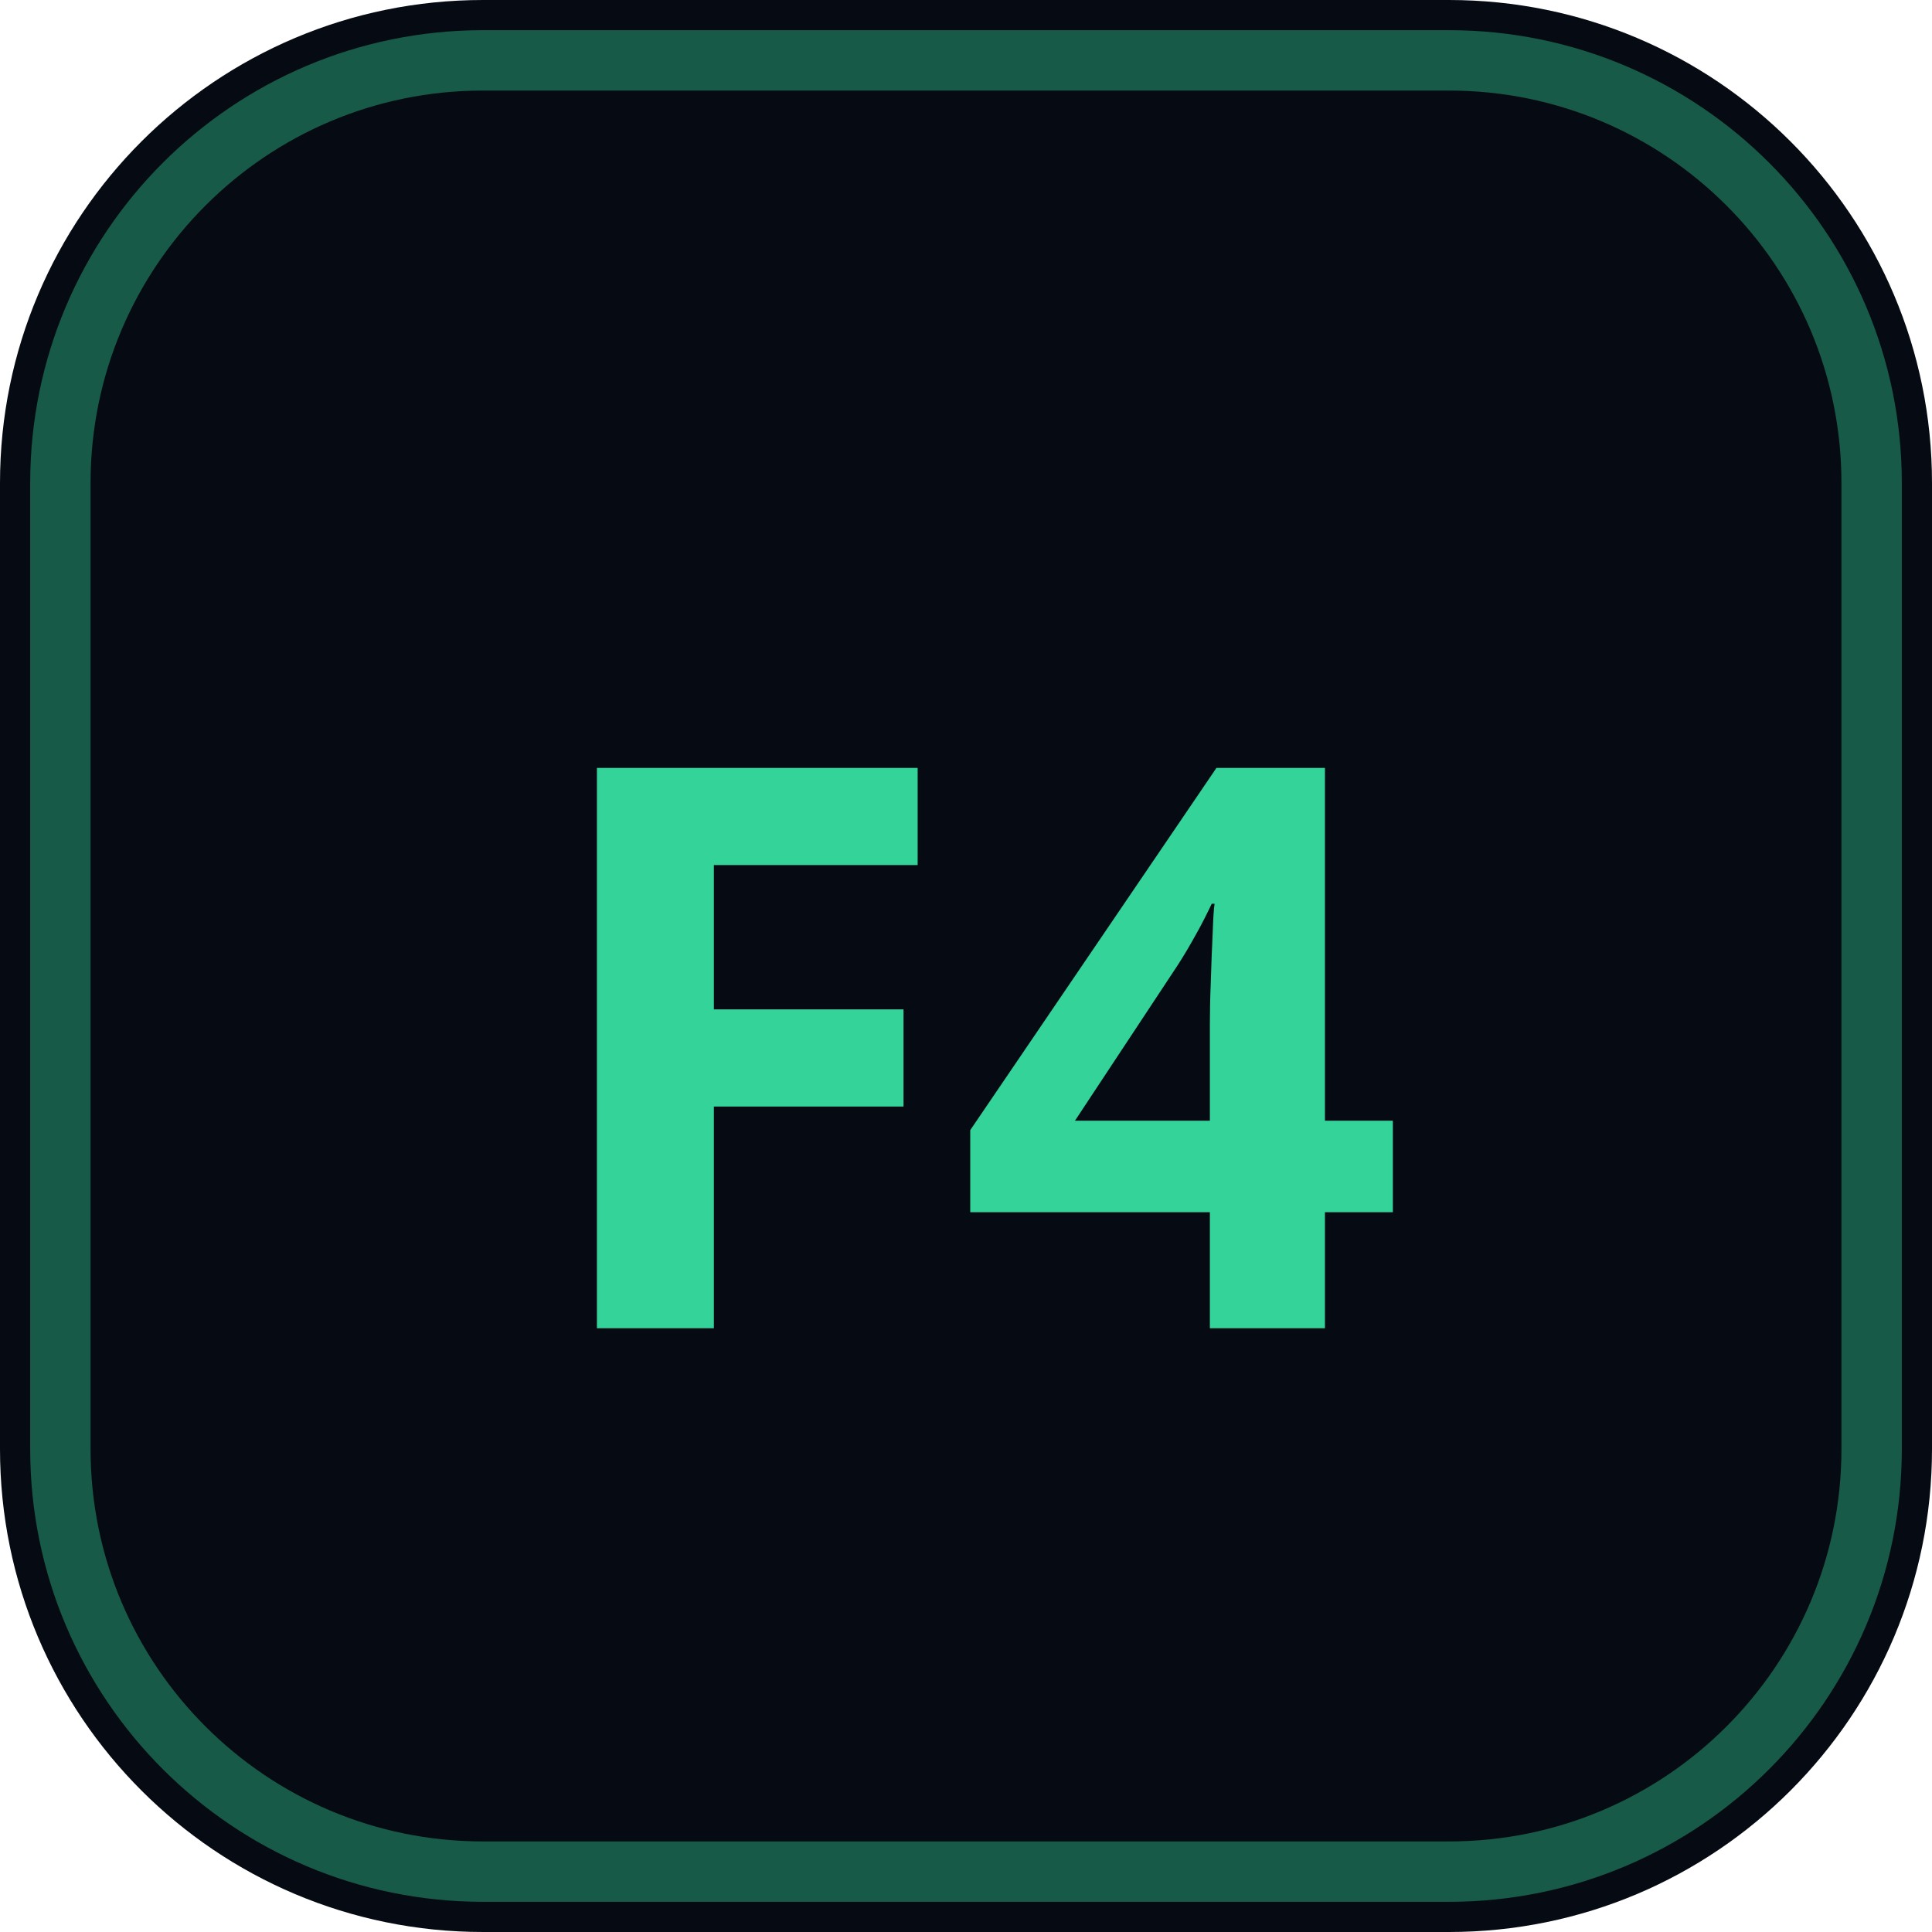
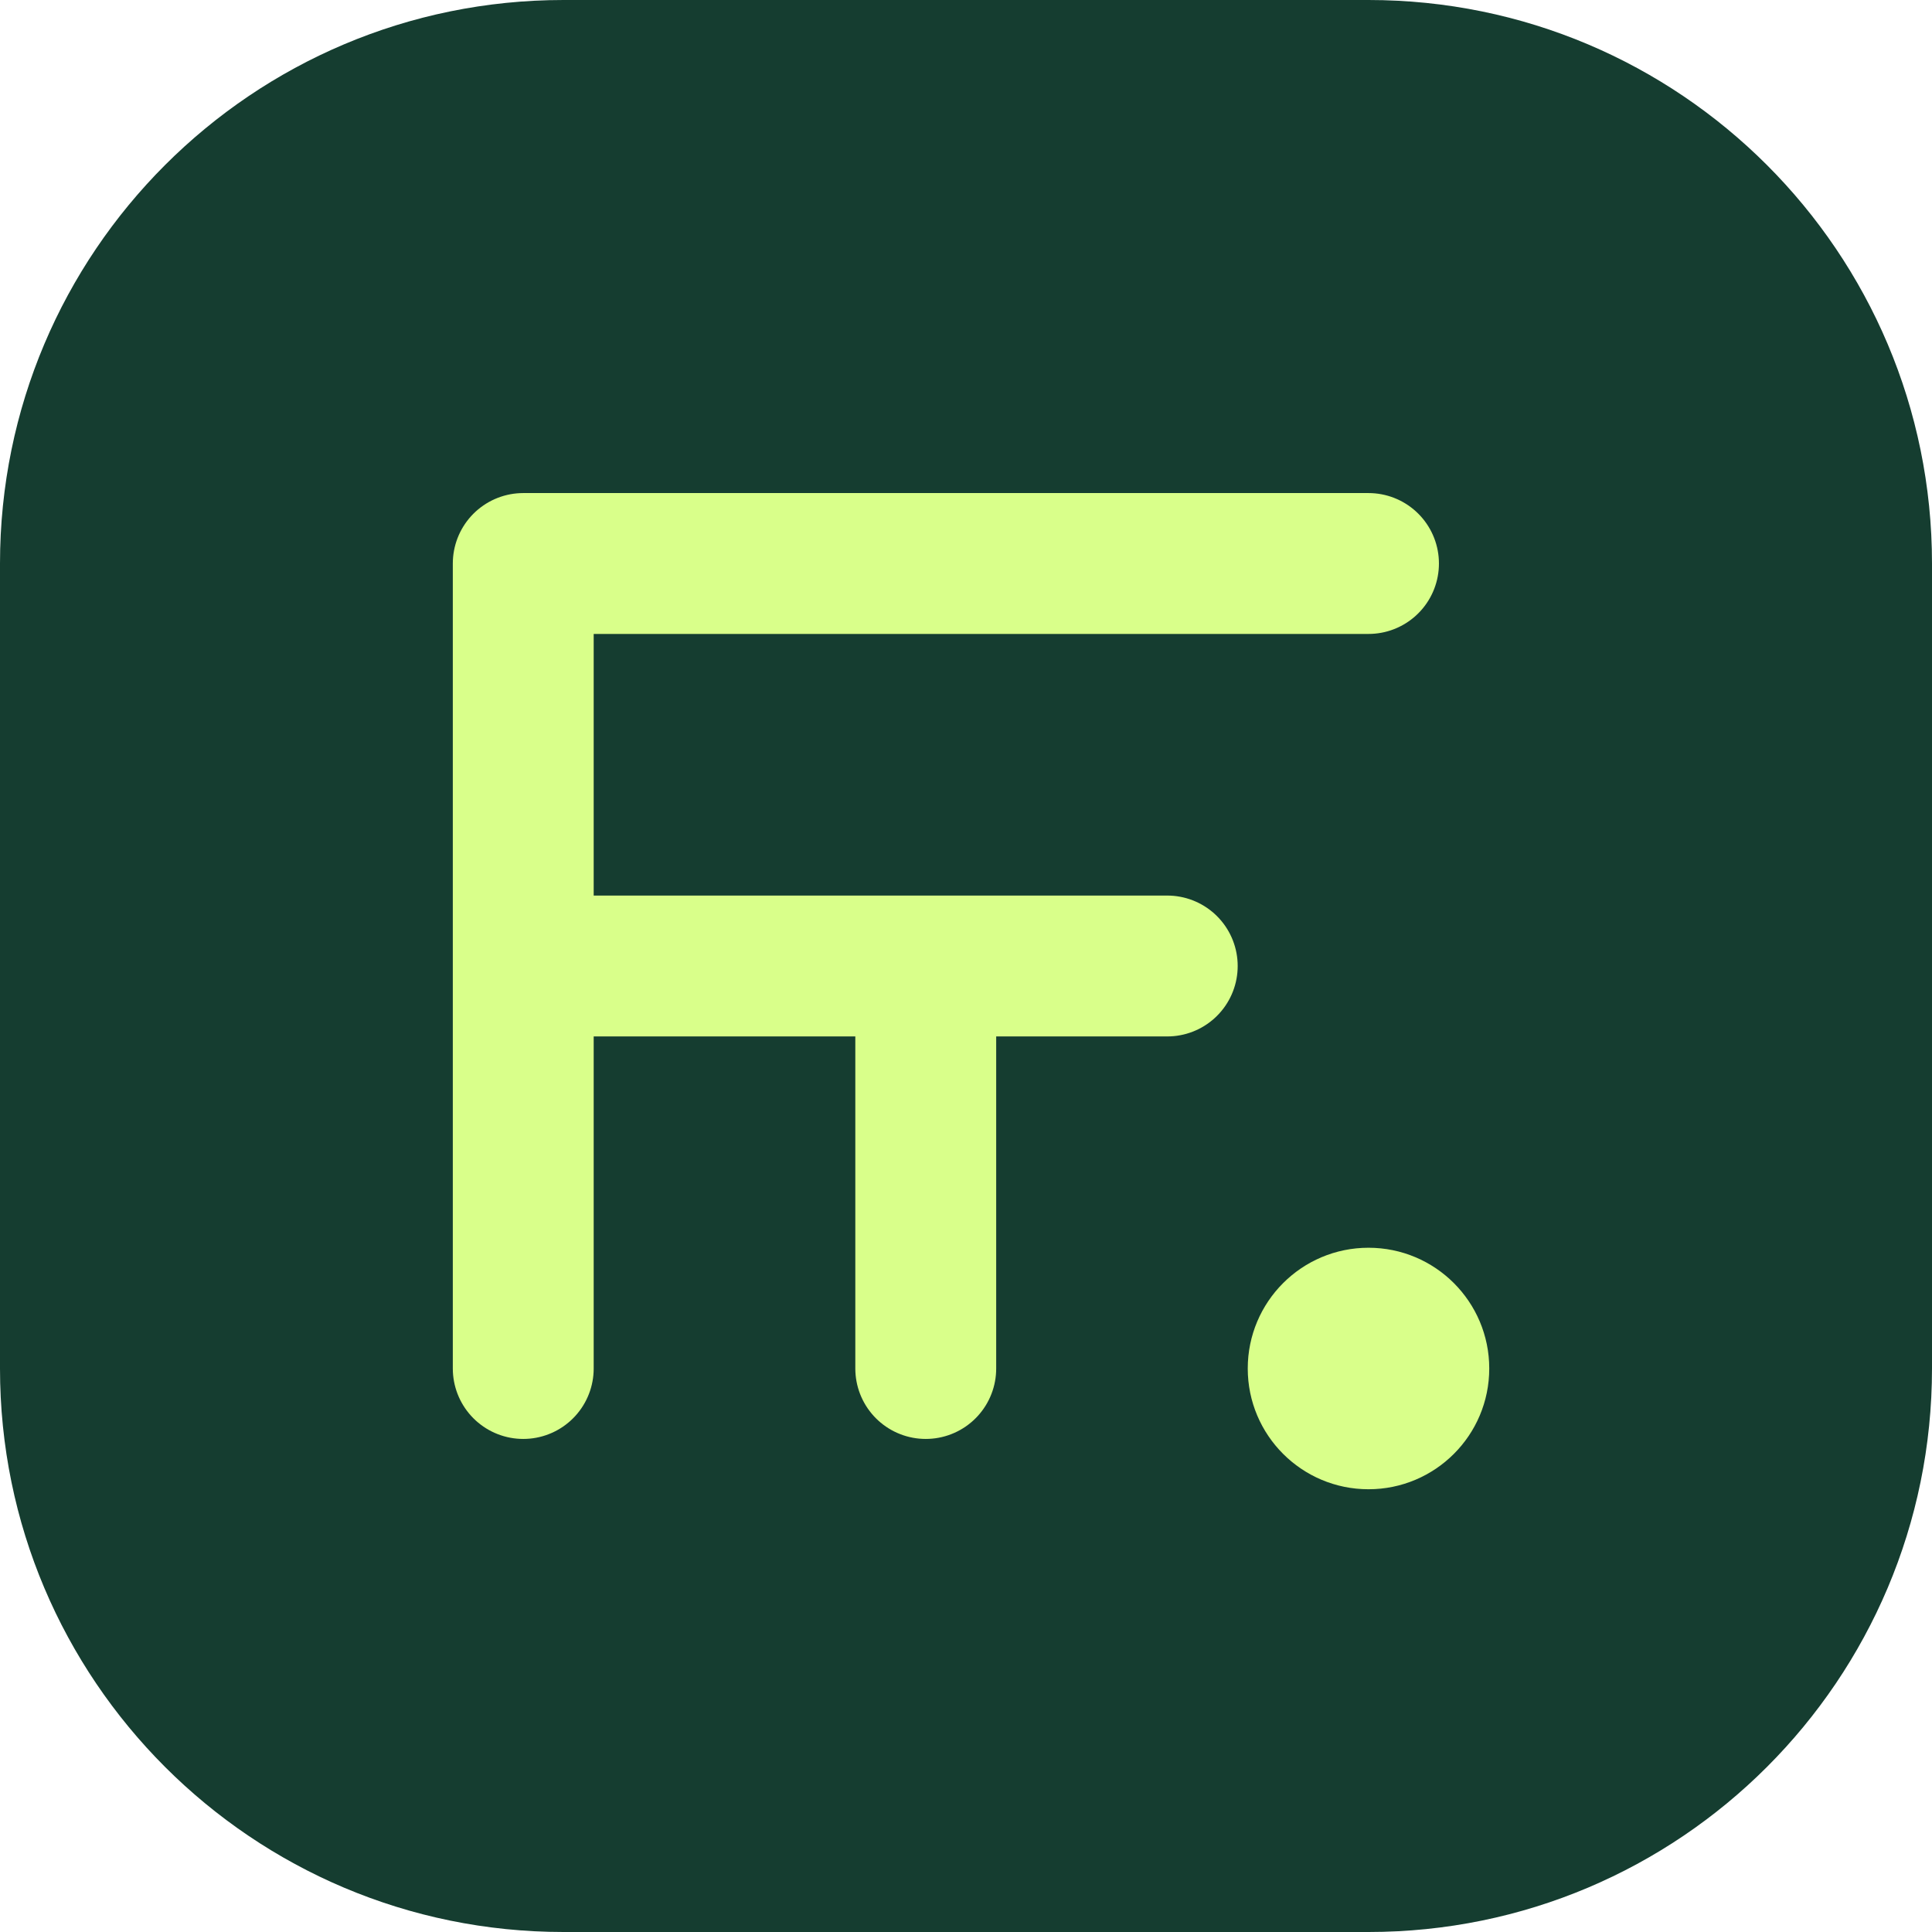
- <svg xmlns="http://www.w3.org/2000/svg" viewBox="0 0 32 32" fill="none">
-   <rect width="32" height="32" rx="8" fill="#060a12" />
-   <rect x="1" y="1" width="30" height="30" rx="7" stroke="#34d399" stroke-opacity="0.4" />
-   <text x="16" y="22" text-anchor="middle" font-family="system-ui,sans-serif" font-size="13" font-weight="700" fill="#34d399">F4</text>
+ <svg xmlns="http://www.w3.org/2000/svg" viewBox="0 0 48 48" fill="none">
+   <rect width="48" height="48" rx="14" fill="#153d30" />
+   <path d="M13 34V14H34M13 24H29M23 34V24" stroke="#d9ff8a" stroke-width="3.5" stroke-linecap="round" stroke-linejoin="round" />
+   <circle cx="34" cy="34" r="3" fill="#d9ff8a" />
</svg>
